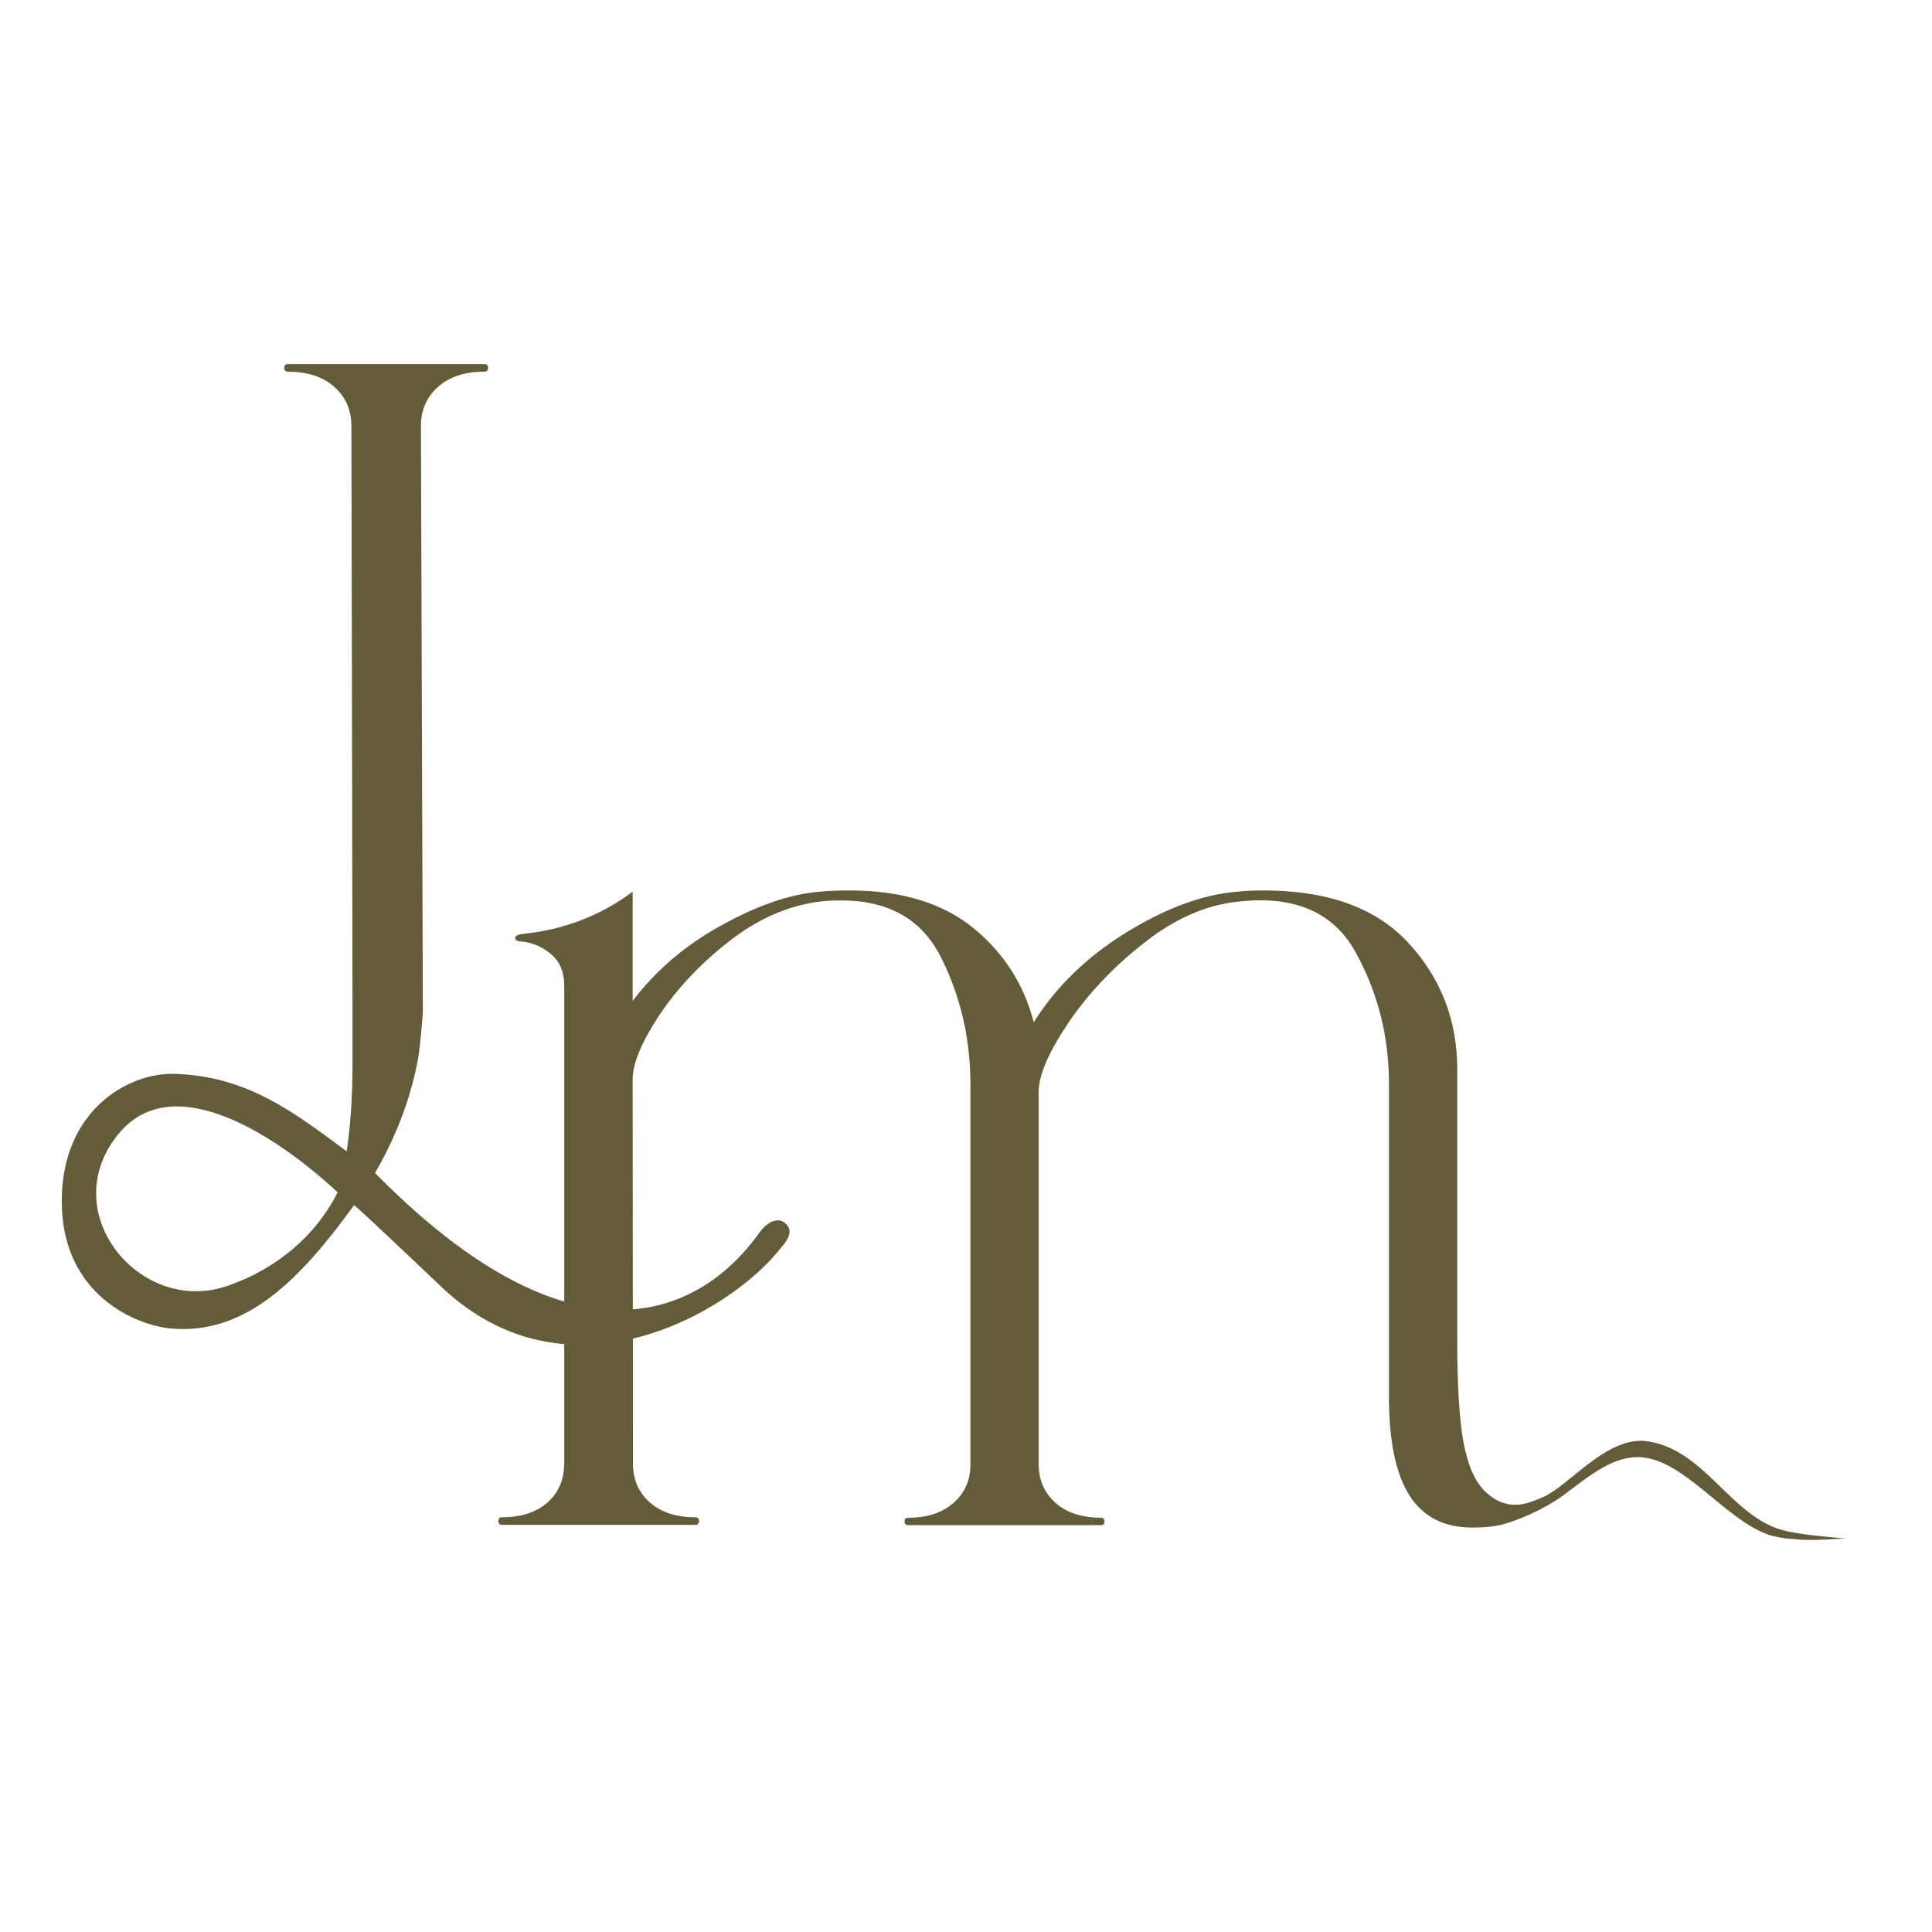
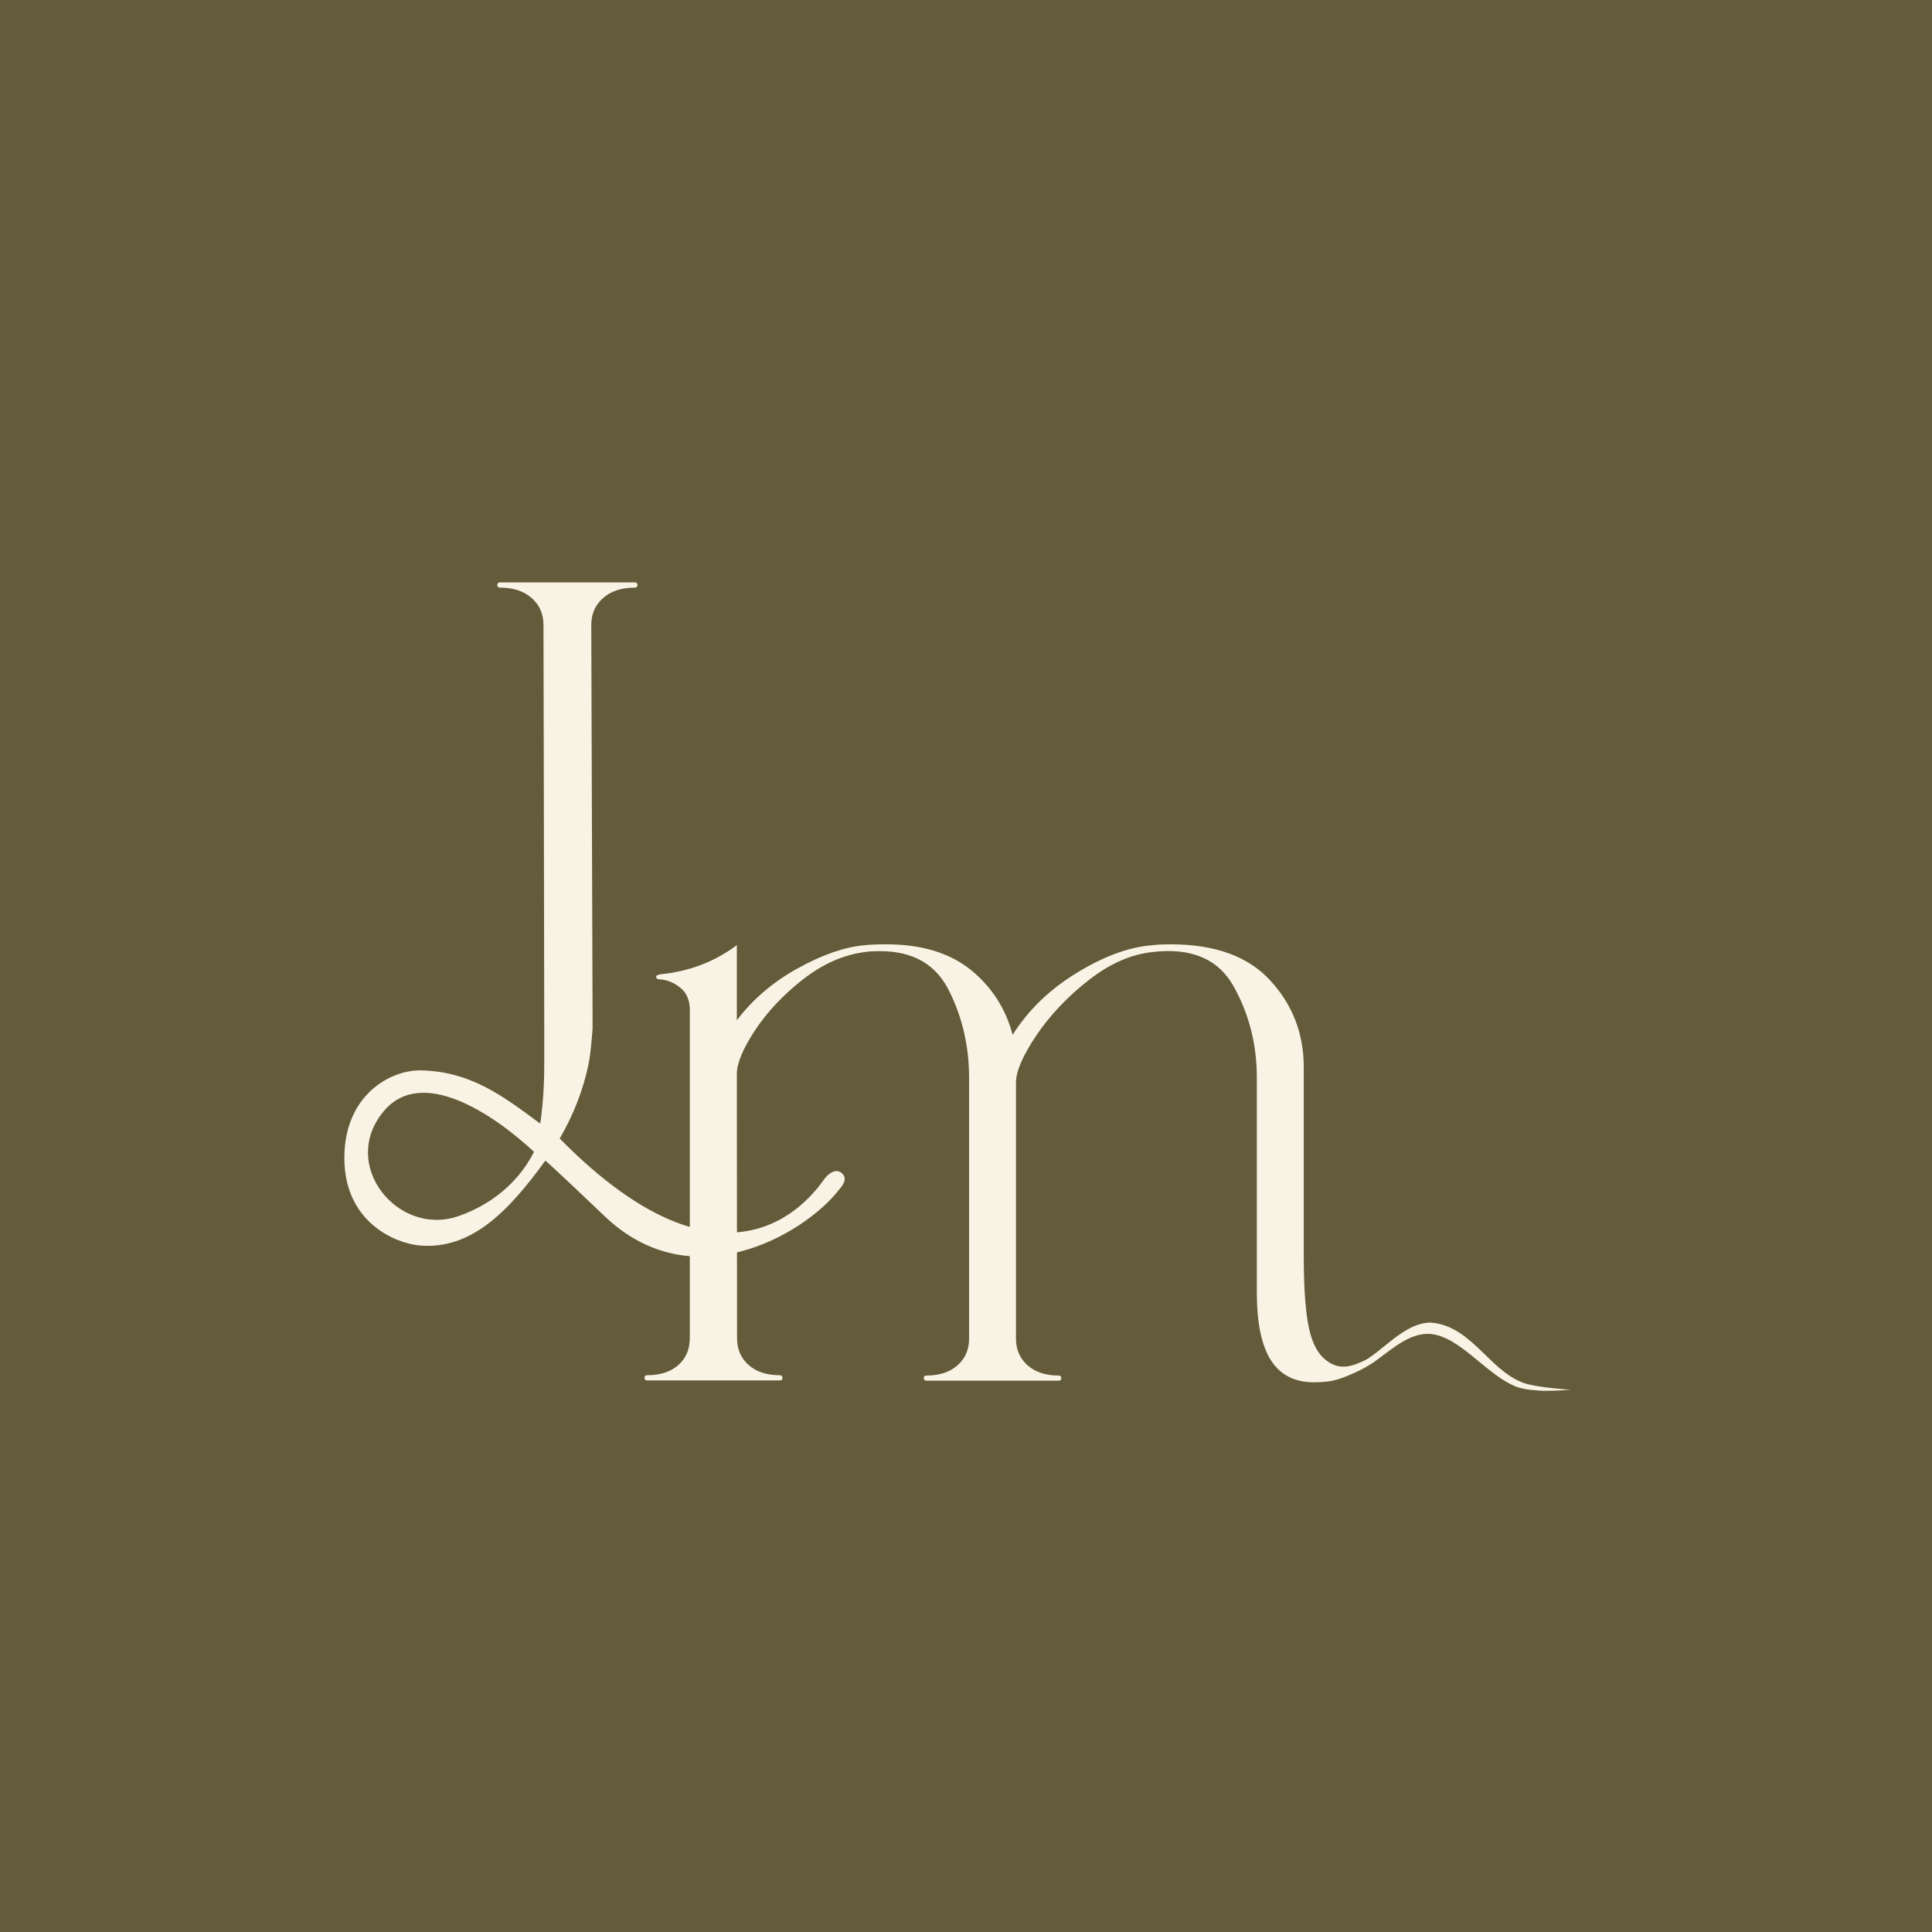
- <svg xmlns="http://www.w3.org/2000/svg" viewBox="34 411 122 122">
-   <style>path{fill:#635b39}@media (prefers-color-scheme: dark){path{fill:#f4ead3}}</style>
-   <path d="M146.79 507.68C143.26 506.89 141.67 502.35 137.77 501.98C135.28 501.89 133.06 504.83 131.45 505.53C130.81 505.81 130.19 506.06 129.53 506.02C128.81 505.98 128.23 505.61 127.79 505.19C127.13 504.56 126.68 503.52 126.41 502.05C126.15 500.59 126.02 498.47 126.02 495.7L126.02 478.52C126.02 475.44 125 472.79 122.96 470.57C120.93 468.34 117.87 467.23 113.79 467.23C113.06 467.23 112.51 467.26 112.14 467.31C110 467.47 107.67 468.32 105.16 469.86C102.65 471.4 100.69 473.3 99.28 475.55C98.65 473.14 97.37 471.15 95.44 469.58C93.5 468.02 90.92 467.23 87.67 467.23C86.83 467.23 86.18 467.26 85.71 467.31C83.88 467.47 81.83 468.17 79.56 469.43C77.28 470.68 75.41 472.28 73.95 474.21L73.95 467.31C71.91 468.83 69.58 469.72 66.97 469.98C66.65 470.03 66.51 470.12 66.54 470.25C66.56 470.38 66.68 470.45 66.89 470.45C67.57 470.5 68.2 470.76 68.77 471.23C69.35 471.7 69.63 472.38 69.63 473.27L69.63 503.47C69.63 503.52 69.62 503.56 69.62 503.62L69.62 503.62C69.58 504.53 69.24 505.28 68.58 505.87C67.87 506.5 66.91 506.81 65.71 506.81C65.55 506.81 65.47 506.89 65.47 507.05C65.47 507.21 65.55 507.29 65.71 507.29L77.9 507.29C78.06 507.29 78.14 507.21 78.14 507.05C78.14 506.89 78.06 506.81 77.9 506.81C76.7 506.81 75.74 506.5 75.03 505.87C74.32 505.24 73.97 504.43 73.97 503.43L73.95 479.15C73.95 478.16 74.51 476.81 75.63 475.11C76.76 473.42 78.22 471.86 80.03 470.45C81.83 469.04 83.72 468.2 85.71 467.94C86.03 467.89 86.5 467.86 87.12 467.86C90.16 467.86 92.27 469.09 93.47 471.55C94.68 474 95.28 476.64 95.28 479.47L95.28 503.47C95.28 504.46 94.93 505.27 94.22 505.9C93.52 506.52 92.56 506.84 91.36 506.84C91.2 506.84 91.12 506.92 91.12 507.07C91.12 507.23 91.2 507.31 91.36 507.31L103.51 507.31C103.67 507.31 103.75 507.23 103.75 507.07C103.75 506.92 103.67 506.84 103.51 506.84C102.31 506.84 101.36 506.52 100.65 505.9C99.95 505.27 99.59 504.46 99.59 503.47L99.59 479.94C99.59 478.89 100.22 477.44 101.47 475.58C102.73 473.73 104.32 472.04 106.26 470.53C108.19 469.01 110.15 468.15 112.14 467.94C115.7 467.52 118.18 468.58 119.59 471.11C121 473.65 121.71 476.43 121.71 479.47L121.71 499.23C121.71 502 122.14 504.07 123 505.43C123.87 506.79 125.19 507.46 126.96 507.46C127.67 507.46 128.45 507.42 129.24 507.16C131.35 506.46 132.61 505.51 132.83 505.34C134.42 504.15 135.93 502.89 137.65 503.02C140.4 503.24 142.9 506.91 145.64 507.9C146.05 508.05 146.77 508.15 146.81 508.15C148.08 508.27 148.36 508.28 150.56 508.15C150.56 508.15 148.1 507.98 146.79 507.68" fill="#635B39" />
-   <path d="M48.21 492.25C42.74 494 37.43 487.45 41.52 482.56C44.99 478.41 51.53 482.77 55.32 486.29C53.64 489.63 50.65 491.46 48.21 492.25M83.57 488.23C82.99 487.75 82.29 488.4 82.04 488.72C81.28 489.71 73.81 501.45 57.68 485.07C58.91 482.96 59.85 480.62 60.34 478.17C60.54 477.27 60.7 474.97 60.7 474.97L60.7 474.6L60.7 474.56L60.7 474.38C60.69 471.83 60.58 437.9 60.58 437.9C60.58 436.89 60.94 436.07 61.66 435.43C62.38 434.79 63.35 434.47 64.58 434.47C64.74 434.47 64.82 434.39 64.82 434.23C64.82 434.07 64.74 433.99 64.58 433.99L52.19 433.99C52.03 433.99 51.95 434.07 51.95 434.23C51.95 434.39 52.03 434.47 52.19 434.47C53.41 434.47 54.39 434.79 55.11 435.43C55.83 436.07 56.19 436.89 56.19 437.9C56.19 437.9 56.26 470.06 56.26 474.97L56.26 478.17C56.26 480.28 56.13 482.12 55.89 483.7C52.61 481.28 49.63 478.93 44.98 478.81C42.11 478.74 37.9 481.1 37.9 486.85C37.9 492.78 42.6 494.68 44.77 494.89C49.56 495.33 53.01 491.72 56.36 487.1C56.8 487.44 60.58 491.03 61.87 492.26C69.91 499.89 80.13 493.85 83.28 489.84C83.54 489.52 84.25 488.79 83.57 488.23" fill="#635B39" />
+ <svg xmlns="http://www.w3.org/2000/svg" viewBox="0 0 64 64">
+   <rect width="64" height="64" fill="#635b39" />
+   <g transform="translate(-2.262 -137.230) scale(0.36066)">
+     <path d="M146.79 507.68C143.26 506.89 141.67 502.35 137.77 501.98C135.28 501.89 133.06 504.83 131.45 505.53C130.81 505.81 130.19 506.06 129.53 506.02C128.81 505.98 128.23 505.61 127.79 505.19C127.13 504.56 126.68 503.52 126.41 502.05C126.15 500.59 126.02 498.47 126.02 495.7L126.02 478.52C126.02 475.44 125 472.79 122.96 470.57C120.93 468.34 117.87 467.23 113.79 467.23C113.06 467.23 112.51 467.26 112.14 467.31C110 467.47 107.67 468.32 105.16 469.86C102.65 471.4 100.69 473.3 99.28 475.55C98.65 473.14 97.37 471.15 95.44 469.58C93.5 468.02 90.92 467.23 87.67 467.23C86.83 467.23 86.18 467.26 85.71 467.31C83.88 467.47 81.83 468.17 79.56 469.43C77.28 470.68 75.41 472.28 73.95 474.21L73.95 467.31C71.91 468.83 69.58 469.72 66.97 469.98C66.65 470.03 66.51 470.12 66.54 470.25C66.56 470.38 66.68 470.45 66.89 470.45C67.57 470.5 68.2 470.76 68.77 471.23C69.35 471.7 69.63 472.38 69.63 473.27L69.63 503.47C69.63 503.52 69.62 503.56 69.62 503.62L69.62 503.62C69.58 504.53 69.24 505.28 68.58 505.87C67.87 506.5 66.91 506.81 65.71 506.81C65.55 506.81 65.47 506.89 65.47 507.05C65.47 507.21 65.55 507.29 65.71 507.29L77.9 507.29C78.06 507.29 78.14 507.21 78.14 507.05C78.14 506.89 78.06 506.81 77.9 506.81C76.7 506.81 75.74 506.5 75.03 505.87C74.32 505.24 73.97 504.43 73.97 503.43L73.95 479.15C73.95 478.16 74.51 476.81 75.63 475.11C76.76 473.42 78.22 471.86 80.03 470.45C81.83 469.04 83.72 468.2 85.71 467.94C86.03 467.89 86.5 467.86 87.12 467.86C90.16 467.86 92.27 469.09 93.47 471.55C94.68 474 95.28 476.64 95.28 479.47L95.28 503.47C95.28 504.46 94.93 505.27 94.22 505.9C93.52 506.52 92.56 506.84 91.36 506.84C91.2 506.84 91.12 506.92 91.12 507.07C91.12 507.23 91.2 507.31 91.36 507.31L103.51 507.31C103.67 507.31 103.75 507.23 103.75 507.07C103.75 506.92 103.67 506.84 103.51 506.84C102.31 506.84 101.36 506.52 100.65 505.9C99.95 505.27 99.59 504.46 99.59 503.47L99.59 479.94C99.59 478.89 100.22 477.44 101.47 475.58C102.73 473.73 104.32 472.04 106.26 470.53C108.19 469.01 110.15 468.15 112.14 467.94C115.7 467.52 118.18 468.58 119.59 471.11C121 473.65 121.71 476.43 121.71 479.47L121.71 499.23C121.71 502 122.14 504.07 123 505.43C123.87 506.79 125.19 507.46 126.96 507.46C127.67 507.46 128.45 507.42 129.24 507.16C131.35 506.46 132.61 505.51 132.83 505.34C134.42 504.15 135.93 502.89 137.65 503.02C140.4 503.24 142.9 506.91 145.64 507.9C146.05 508.05 146.77 508.15 146.81 508.15C148.08 508.27 148.36 508.28 150.56 508.15C150.56 508.15 148.1 507.98 146.79 507.68" fill="#f8f3e4" />
+     <path d="M48.21 492.25C42.74 494 37.43 487.45 41.52 482.56C44.99 478.41 51.53 482.77 55.32 486.29C53.64 489.63 50.65 491.46 48.21 492.25M83.57 488.23C82.99 487.75 82.29 488.4 82.04 488.72C81.28 489.71 73.81 501.45 57.68 485.07C58.91 482.96 59.85 480.62 60.34 478.17C60.54 477.27 60.7 474.97 60.7 474.97L60.7 474.6L60.7 474.56L60.7 474.38C60.69 471.83 60.58 437.9 60.58 437.9C60.58 436.89 60.94 436.07 61.66 435.43C62.38 434.79 63.35 434.47 64.58 434.47C64.74 434.47 64.82 434.39 64.82 434.23C64.82 434.07 64.74 433.99 64.58 433.99L52.19 433.99C52.03 433.99 51.95 434.07 51.95 434.23C51.95 434.39 52.03 434.47 52.19 434.47C53.41 434.47 54.39 434.79 55.11 435.43C55.83 436.07 56.19 436.89 56.19 437.9C56.19 437.9 56.26 470.06 56.26 474.97L56.26 478.17C56.26 480.28 56.13 482.12 55.89 483.7C52.61 481.28 49.63 478.93 44.98 478.81C42.11 478.74 37.9 481.1 37.9 486.85C37.9 492.78 42.6 494.68 44.77 494.89C49.56 495.33 53.01 491.72 56.36 487.1C56.8 487.44 60.58 491.03 61.87 492.26C69.91 499.89 80.13 493.85 83.28 489.84C83.54 489.52 84.25 488.79 83.57 488.23" fill="#f8f3e4" />
+   </g>
</svg>
